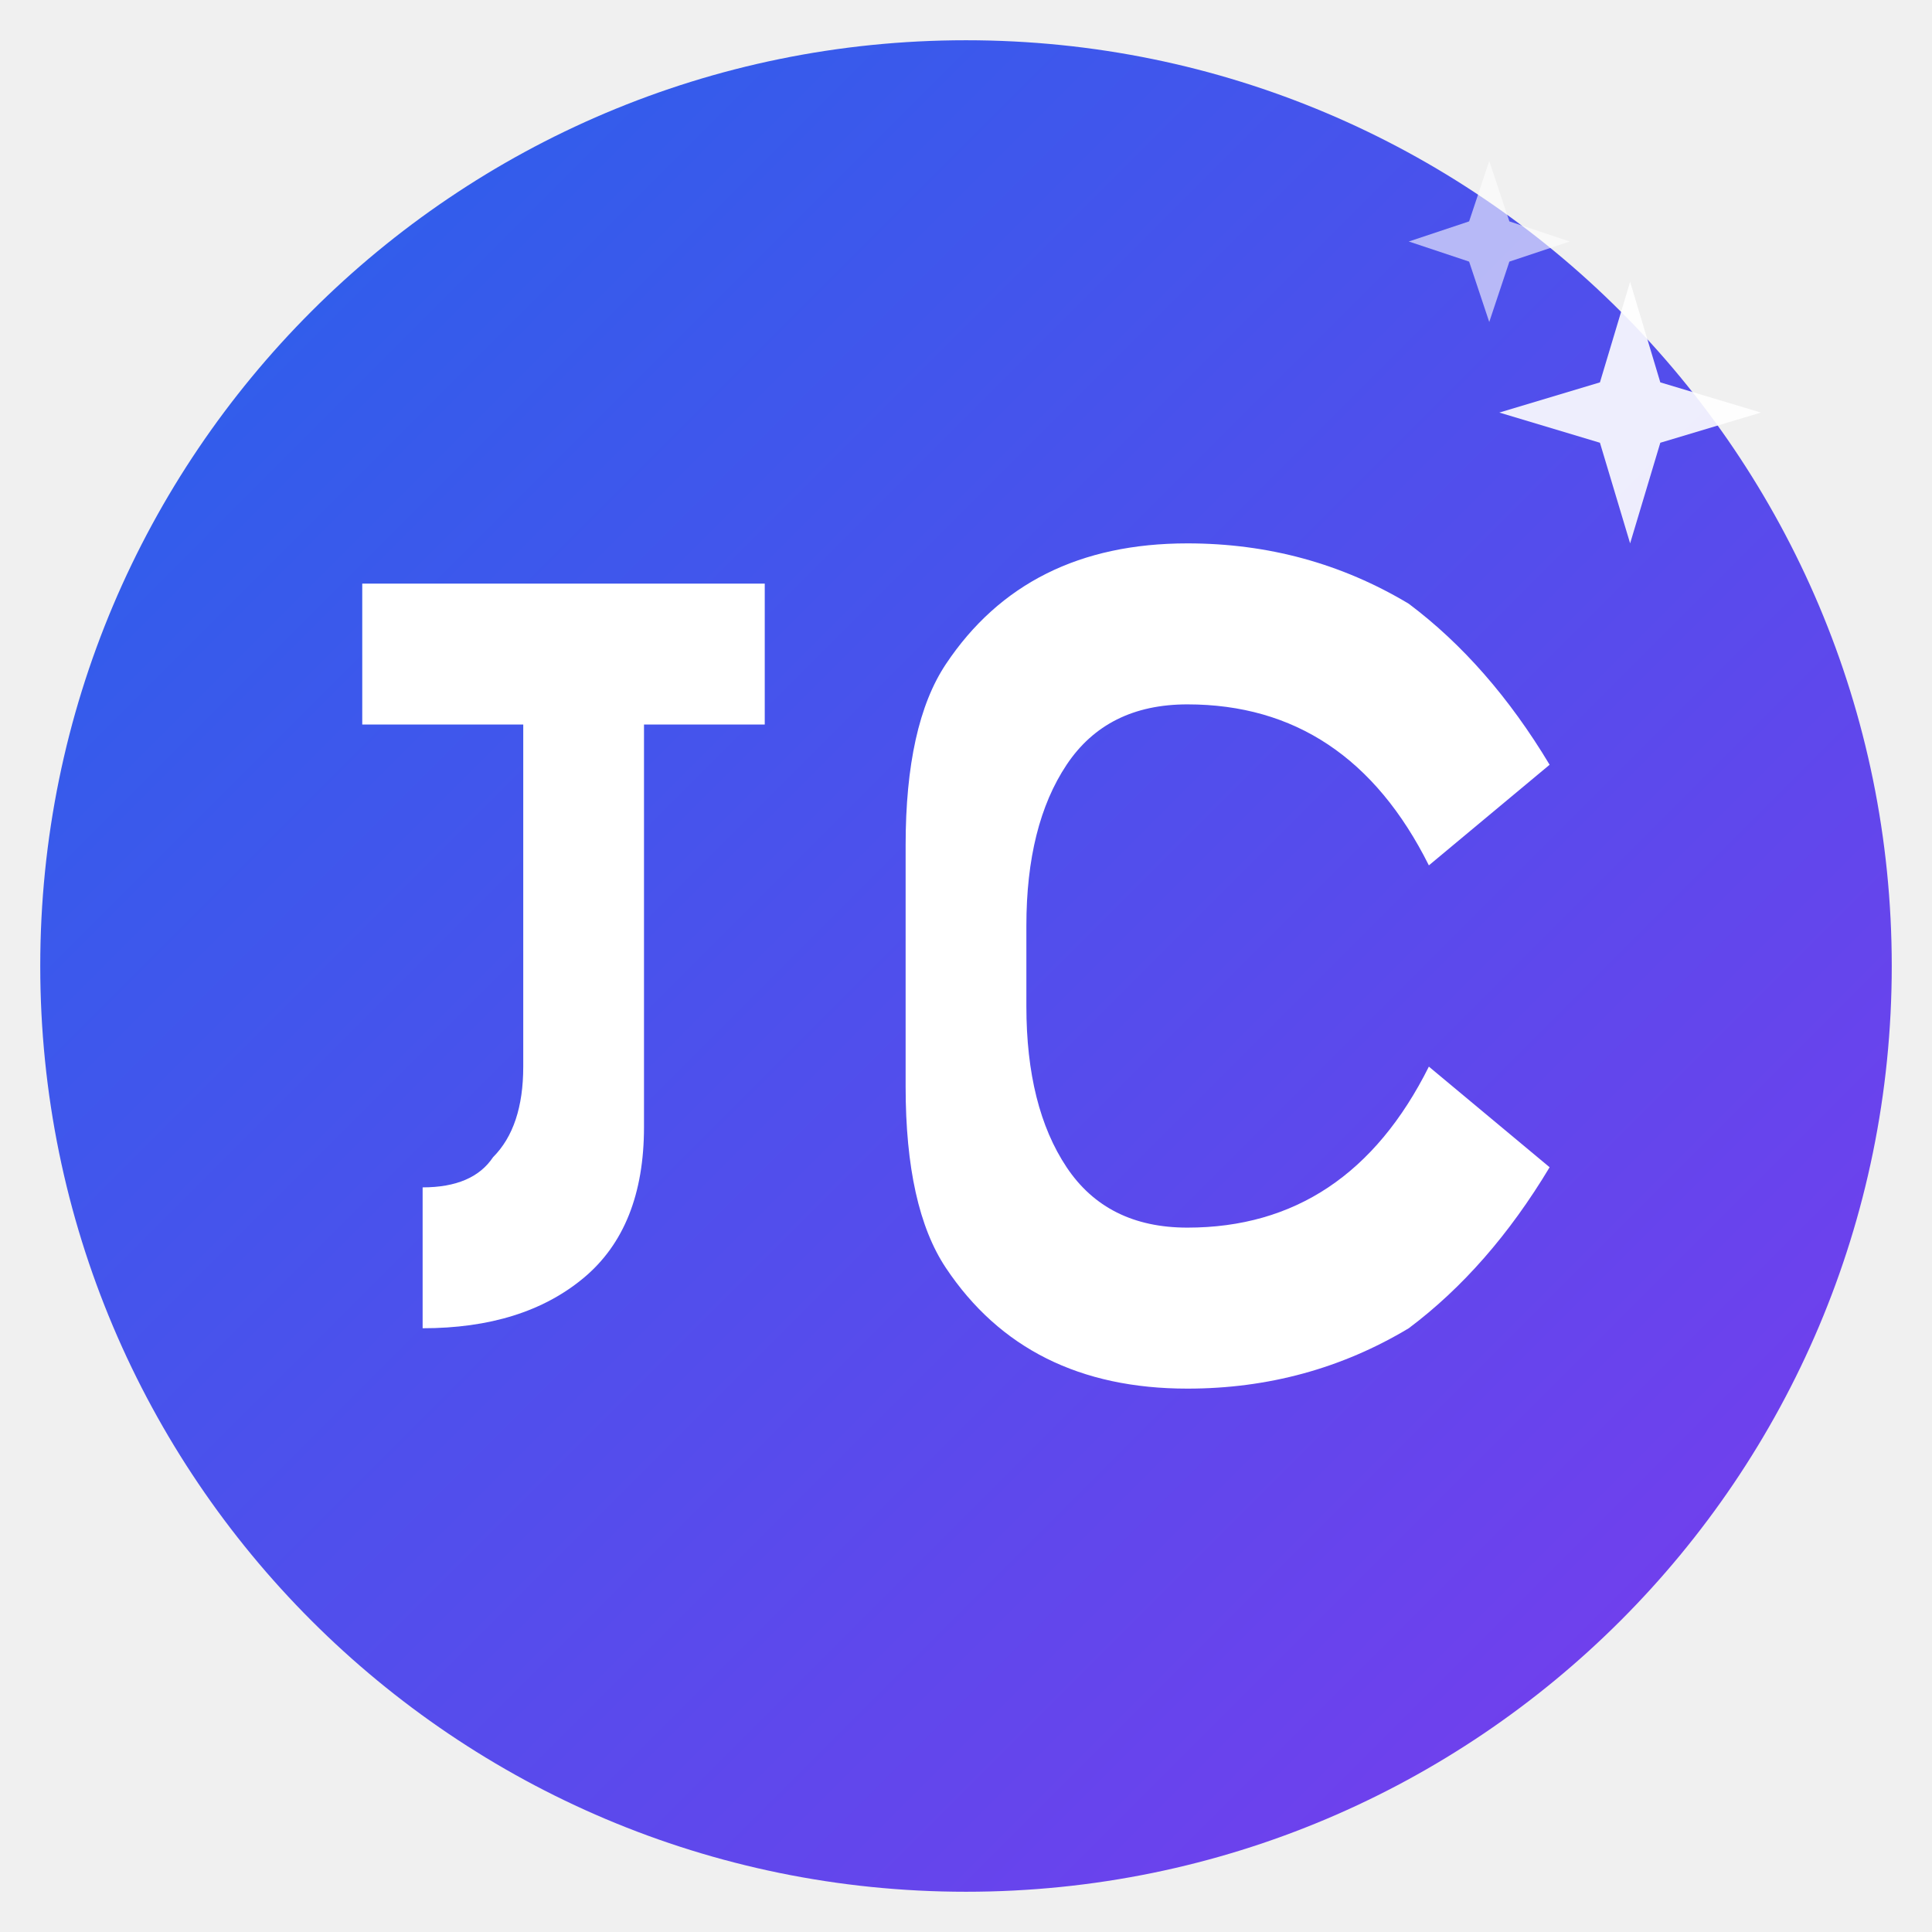
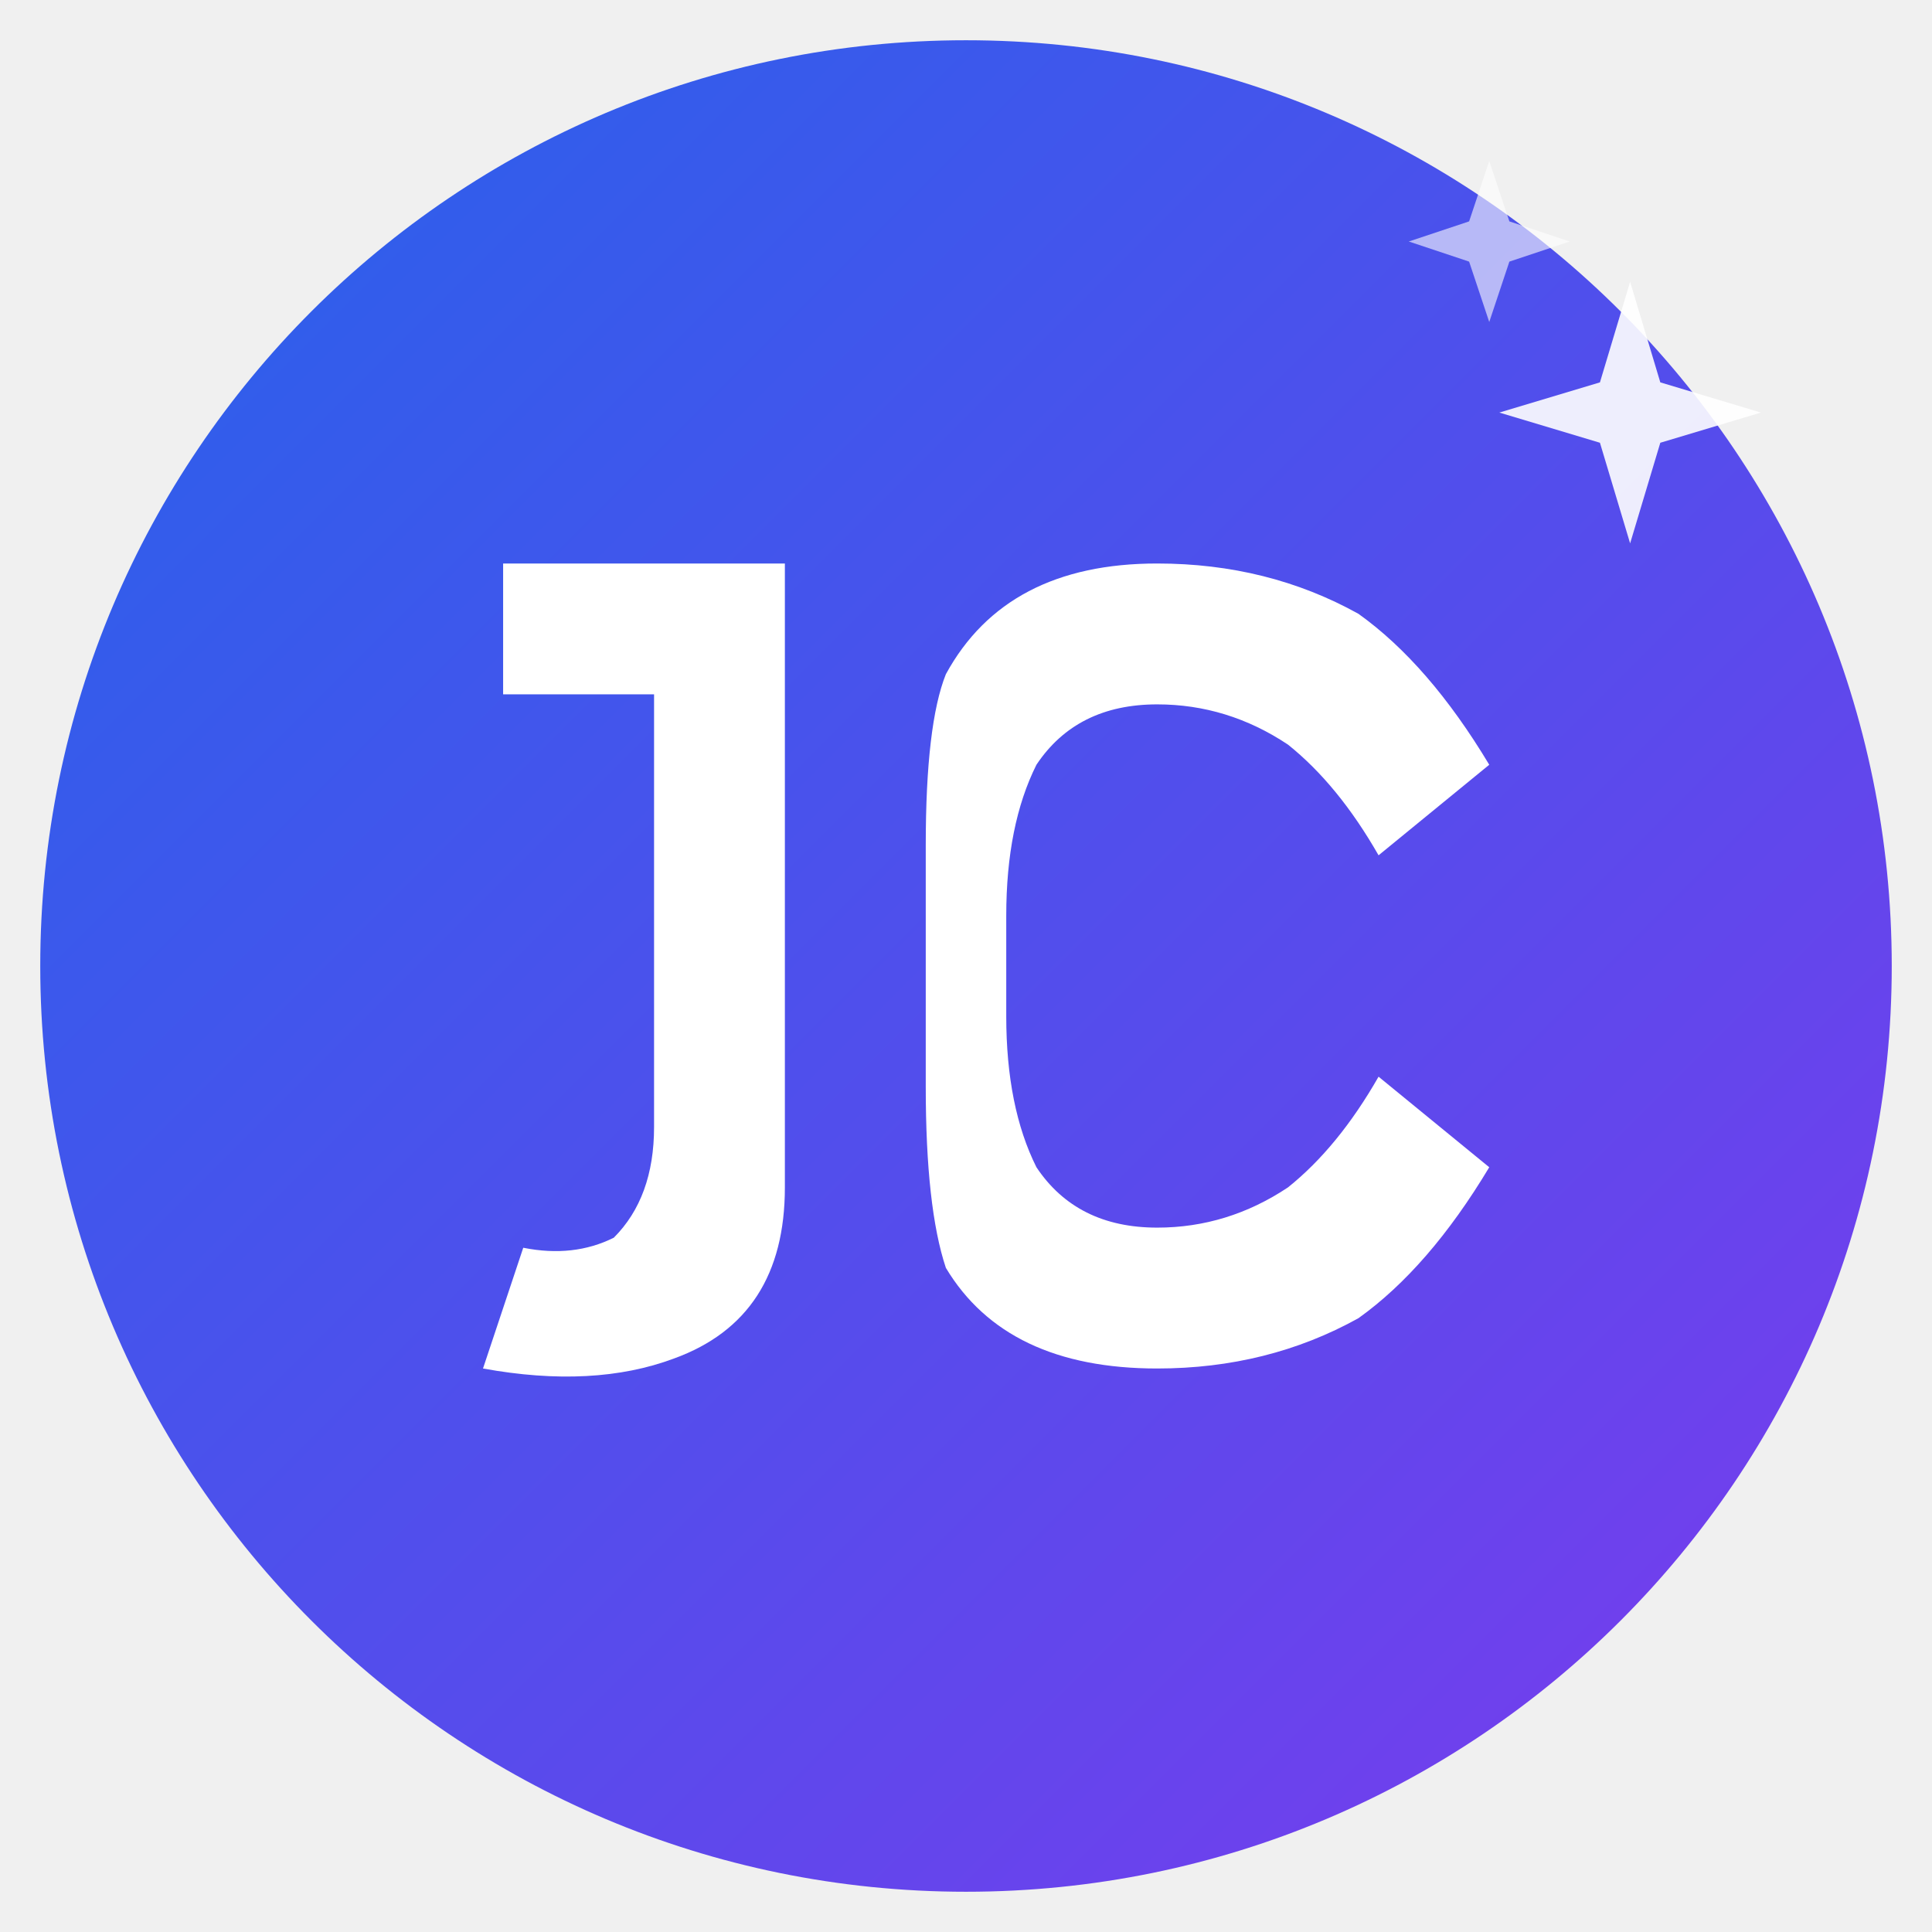
<svg xmlns="http://www.w3.org/2000/svg" viewBox="0 0 192 192" width="192" height="192">
  <defs>
    <linearGradient id="bg" x1="0%" y1="0%" x2="100%" y2="100%">
      <stop offset="0%" style="stop-color:#2563EB" />
      <stop offset="100%" style="stop-color:#7C3AED" />
    </linearGradient>
  </defs>
  <circle cx="96" cy="96" r="92" fill="url(#bg)" />
-   <path d="     M 36 58 L 76 58 L 76 72 L 64 72 L 64 112     Q 64 122 58 127 Q 52 132 42 132 L 42 118     Q 47 118 49 115 Q 52 112 52 106 L 52 72 L 36 72 Z   " fill="white" />
-   <path d="     M 154 76 L 142 86     Q 138 78 132 74 Q 126 70 118 70     Q 110 70 106 76 Q 102 82 102 92 L 102 100     Q 102 110 106 116 Q 110 122 118 122     Q 126 122 132 118 Q 138 114 142 106     L 154 116     Q 148 126 140 132 Q 130 138 118 138     Q 102 138 94 126 Q 90 120 90 108 L 90 84     Q 90 72 94 66 Q 102 54 118 54     Q 130 54 140 60 Q 148 66 154 76 Z   " fill="white" />
+   <path d="     M 50 56 L 78 56 L 78 118     Q 78 131 67 135 Q 59 138 48 136 L 52 124     Q 57 125 61 123 Q 65 119 65 112 L 65 69 L 50 69 Z   " fill="white" />
+   <path d="     M 148 76 L 137 85     Q 133 78 128 74 Q 122 70 115 70     Q 107 70 103 76 Q 100 82 100 91 L 100 101     Q 100 110 103 116 Q 107 122 115 122     Q 122 122 128 118 Q 133 114 137 107     L 148 116     Q 142 126 135 131 Q 126 136 115 136     Q 100 136 94 126 Q 92 120 92 108 L 92 84     Q 92 72 94 67 Q 100 56 115 56     Q 126 56 135 61 Q 142 66 148 76 Z   " fill="white" />
  <path d="M162 28 L165 38 L175 41 L165 44 L162 54 L159 44 L149 41 L159 38 Z" fill="white" opacity="0.9" />
  <path d="M148 16 L150 22 L156 24 L150 26 L148 32 L146 26 L140 24 L146 22 Z" fill="white" opacity="0.6" />
</svg>
